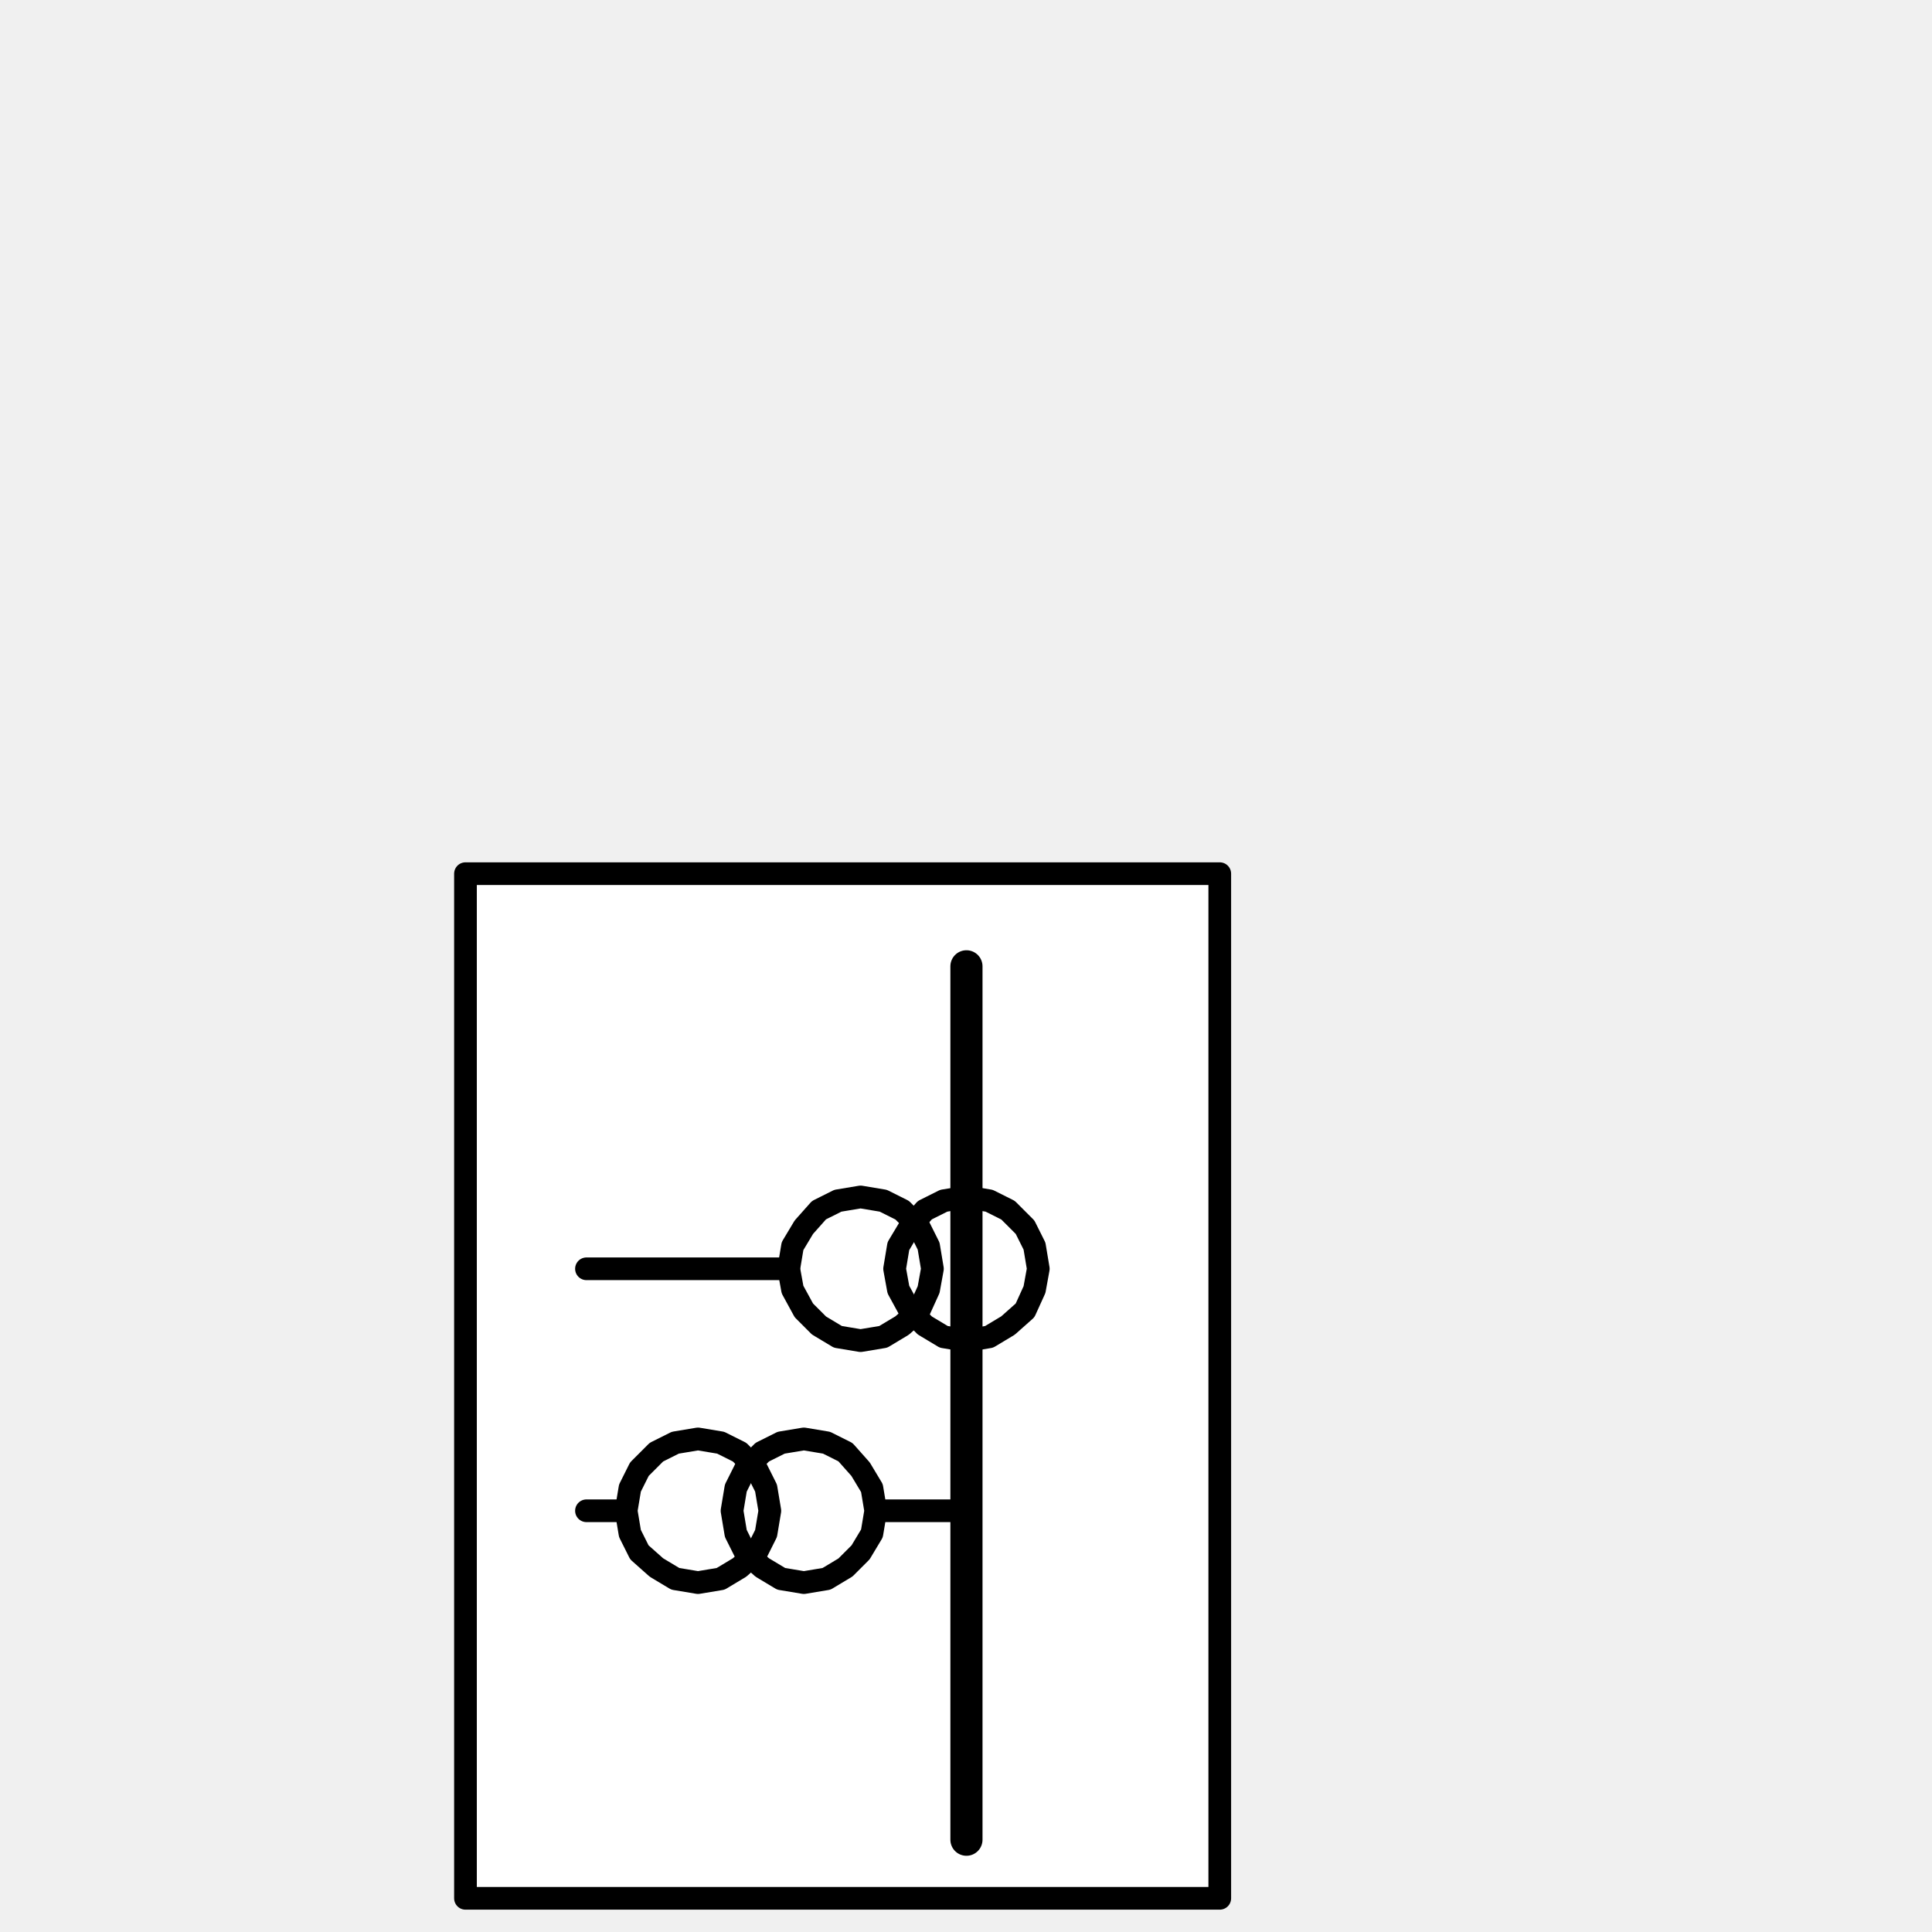
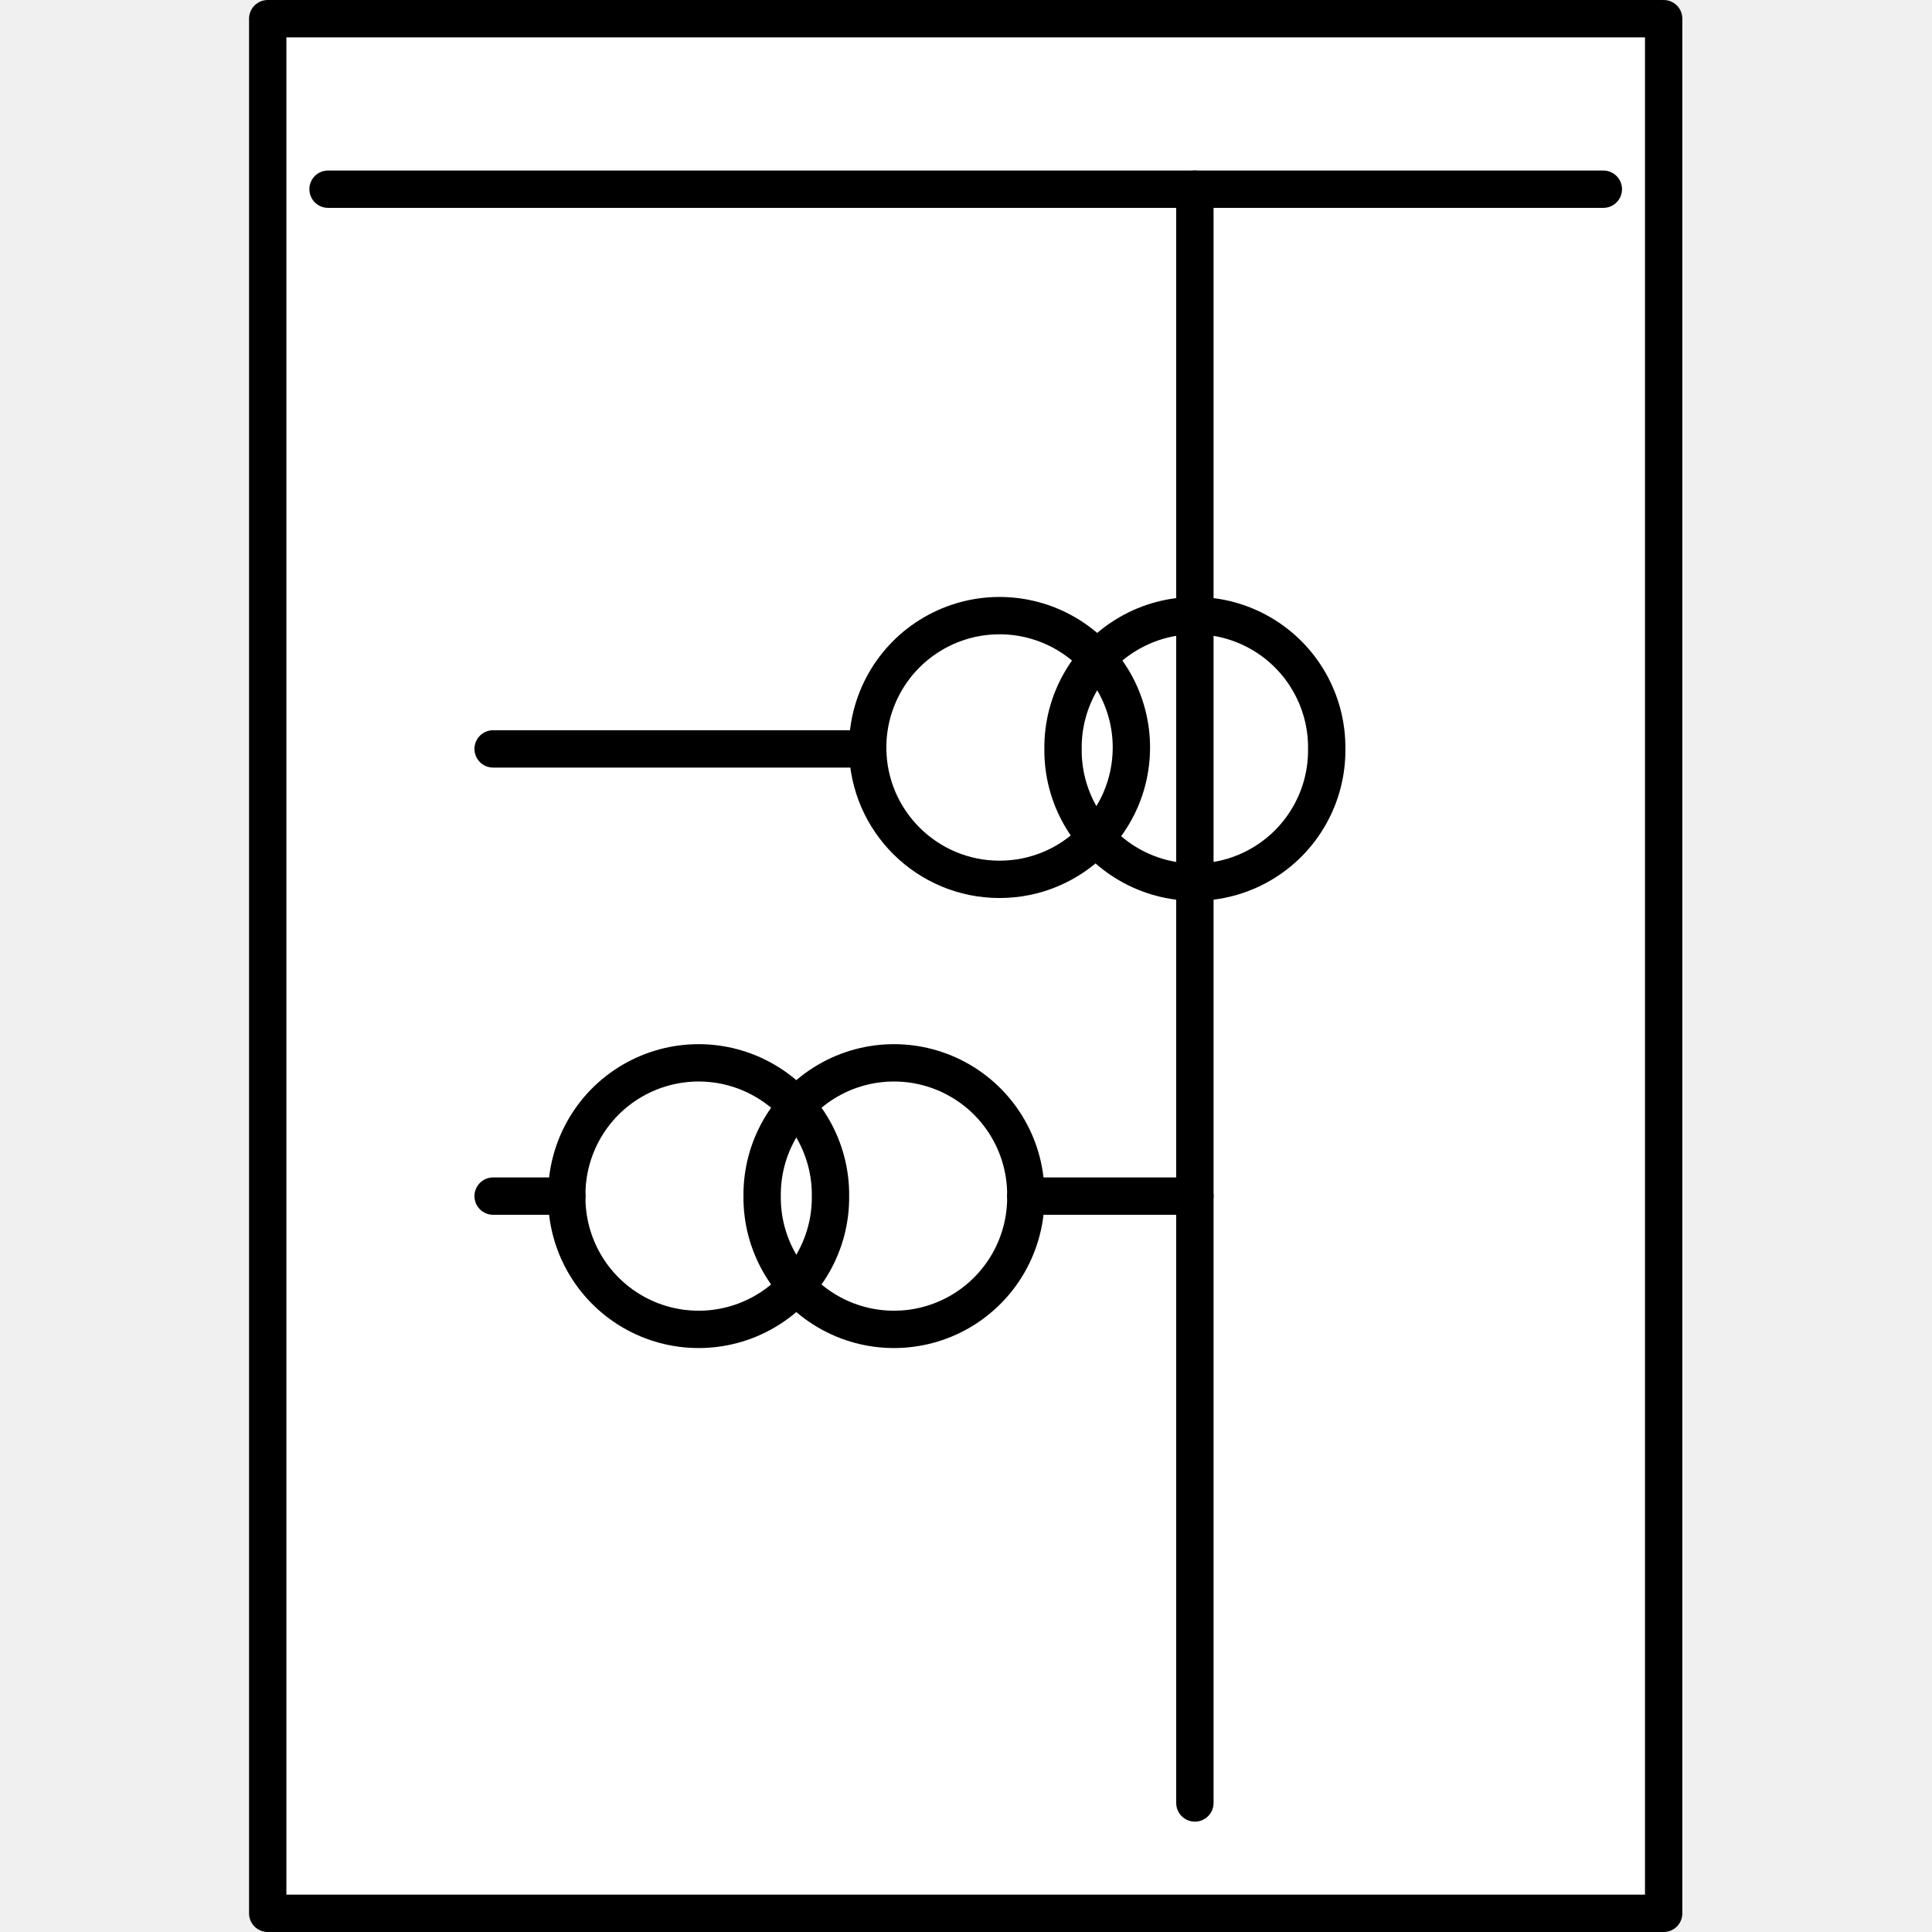
<svg xmlns="http://www.w3.org/2000/svg" width="128" height="128" id="svg2" version="1.1">
  <defs id="defs6">
    <marker id="DistanceX" orient="auto" refX="0" refY="0" style="overflow:visible">
      <path d="M 3,-3 -3,3 M 0,-5 0,5" style="stroke:#000000;stroke-width:0.5" id="path9" />
    </marker>
    <pattern height="8" id="Hatch" patternUnits="userSpaceOnUse" width="8" x="0" y="0">
      <path d="M8 4 l-4,4" linecap="square" stroke="#000000" stroke-width="0.25" id="path12" />
      <path d="M6 2 l-4,4" linecap="square" stroke="#000000" stroke-width="0.25" id="path14" />
      <path d="M4 0 l-4,4" linecap="square" stroke="#000000" stroke-width="0.25" id="path16" />
    </pattern>
    <symbol id="*MODEL_SPACE" />
    <symbol id="*PAPER_SPACE" />
    <symbol id="POSTE-RD">
      <path d="m -10769658,11642373 7,0" style="fill:none;stroke:#000000" id="path21" />
      <path d="m -10769666,11642377 6,-8" style="fill:none;stroke:#000000" id="path23" />
      <path d="m -10769658,11642373 a 5,5 0 1 0 -10,0 5,5 0 1 0 10,0 z" style="fill:none;stroke:#000000" id="path25" />
      <path d="m -10769659,11642376 -8,-6" style="fill:none;stroke:#000000" id="path27" />
      <path d="m -10769645,11642373 -6,-2 0,4 z" style="fill:#000000" id="path29" />
    </symbol>
    <symbol id="POSTE-CP">
      <path d="m -10769658,11642373 a 5,5 0 1 0 -10,0 5,5 0 1 0 10,0 z" style="fill:none;stroke:#000000" id="path32" />
      <path d="m -10769666,11642377 6,-8" style="fill:none;stroke:#000000" id="path34" />
      <path d="m -10769648,11642370 0,6" style="fill:none;stroke:#000000" id="path36" />
      <path d="m -10769659,11642375 11,1" style="fill:none;stroke:#000000" id="path38" />
      <path d="m -10769659,11642371 11,-1" style="fill:none;stroke:#000000" id="path40" />
      <path d="m -10769659,11642376 -8,-6" style="fill:none;stroke:#000000" id="path42" />
    </symbol>
    <symbol id="POSTE-MA">
      <path d="m -10769658,11642373 a 5,5 0 1 0 -10,0 5,5 0 1 0 10,0 z" style="fill:none;stroke:#000000" id="path45" />
      <path d="m -10769659,11642376 -8,-6" style="fill:none;stroke:#000000" id="path47" />
      <path d="m -10769666,11642377 6,-8" style="fill:none;stroke:#000000" id="path49" />
    </symbol>
    <symbol id="POSTE-HA">
      <path d="m -10769656,11642373 a 7.22,7.22 0 1 0 -14,0 7.22,7.22 0 1 0 14,0 z" style="fill:none;stroke:#000000" id="path52" />
      <path d="m -10769663,11642366 0,14" style="fill:none;stroke:#000000" id="path54" />
      <path d="m -10769656,11642373 -7,-7 0,14 z" style="fill:#000000" id="path56" />
    </symbol>
    <symbol id="PAT">
      <path d="m -10769663,11642373 0,8" style="fill:none;stroke:#000000" id="path59" />
      <path d="m -10769663,11642381 5,0" style="fill:none;stroke:#000000" id="path61" />
      <path d="m -10769663,11642383 4,0" style="fill:none;stroke:#000000" id="path63" />
      <path d="m -10769663,11642384 3,0" style="fill:none;stroke:#000000" id="path65" />
      <path d="m -10769663,11642386 2,0" style="fill:none;stroke:#000000" id="path67" />
      <path d="m -10769663,11642381 -5,0" style="fill:none;stroke:#000000" id="path69" />
      <path d="m -10769663,11642386 -2,0" style="fill:none;stroke:#000000" id="path71" />
      <path d="m -10769663,11642384 -3,0" style="fill:none;stroke:#000000" id="path73" />
      <path d="m -10769663,11642383 -4,0" style="fill:none;stroke:#000000" id="path75" />
    </symbol>
    <symbol id="PAT-7">
      <path id="path59-5" style="fill:none;stroke:#000000" d="m -10769663,11642373 0,8" />
      <path id="path61-1" style="fill:none;stroke:#000000" d="m -10769663,11642381 5,0" />
      <path id="path63-1" style="fill:none;stroke:#000000" d="m -10769663,11642383 4,0" />
      <path id="path65-8" style="fill:none;stroke:#000000" d="m -10769663,11642384 3,0" />
      <path id="path67-9" style="fill:none;stroke:#000000" d="m -10769663,11642386 2,0" />
      <path id="path69-2" style="fill:none;stroke:#000000" d="m -10769663,11642381 -5,0" />
      <path id="path71-2" style="fill:none;stroke:#000000" d="m -10769663,11642386 -2,0" />
      <path id="path73-7" style="fill:none;stroke:#000000" d="m -10769663,11642384 -3,0" />
      <path id="path75-1" style="fill:none;stroke:#000000" d="m -10769663,11642383 -4,0" />
    </symbol>
    <symbol id="POSTE-HA-1">
      <path id="path52-0" style="fill:none;stroke:#000000" d="m -10769656,11642373 a 7.22,7.22 0 1 0 -14,0 7.22,7.22 0 1 0 14,0 z" />
      <path id="path54-7" style="fill:none;stroke:#000000" d="m -10769663,11642366 0,14" />
      <path id="path56-3" style="fill:#000000" d="m -10769656,11642373 -7,-7 0,14 z" />
    </symbol>
    <symbol id="POSTE-MA-4">
      <path id="path45-5" style="fill:none;stroke:#000000" d="m -10769658,11642373 a 5,5 0 1 0 -10,0 5,5 0 1 0 10,0 z" />
      <path id="path47-0" style="fill:none;stroke:#000000" d="m -10769659,11642376 -8,-6" />
      <path id="path49-2" style="fill:none;stroke:#000000" d="m -10769666,11642377 6,-8" />
    </symbol>
    <symbol id="POSTE-CP-6">
      <path id="path32-5" style="fill:none;stroke:#000000" d="m -10769658,11642373 a 5,5 0 1 0 -10,0 5,5 0 1 0 10,0 z" />
      <path id="path34-5" style="fill:none;stroke:#000000" d="m -10769666,11642377 6,-8" />
      <path id="path36-8" style="fill:none;stroke:#000000" d="m -10769648,11642370 0,6" />
      <path id="path38-8" style="fill:none;stroke:#000000" d="m -10769659,11642375 11,1" />
      <path id="path40-1" style="fill:none;stroke:#000000" d="m -10769659,11642371 11,-1" />
      <path id="path42-9" style="fill:none;stroke:#000000" d="m -10769659,11642376 -8,-6" />
    </symbol>
    <symbol id="POSTE-RD-3">
      <path id="path21-0" style="fill:none;stroke:#000000" d="m -10769658,11642373 7,0" />
      <path id="path23-4" style="fill:none;stroke:#000000" d="m -10769666,11642377 6,-8" />
      <path id="path25-2" style="fill:none;stroke:#000000" d="m -10769658,11642373 a 5,5 0 1 0 -10,0 5,5 0 1 0 10,0 z" />
      <path id="path27-5" style="fill:none;stroke:#000000" d="m -10769659,11642376 -8,-6" />
      <path id="path29-9" style="fill:#000000" d="m -10769645,11642373 -6,-2 0,4 z" />
    </symbol>
    <symbol id="*PAPER_SPACE-7" />
    <symbol id="*MODEL_SPACE-6" />
    <pattern y="0" x="0" width="8" patternUnits="userSpaceOnUse" id="Hatch-2" height="8">
      <path id="path12-6" stroke-width="0.25" stroke="#000000" linecap="square" d="M8 4 l-4,4" />
      <path id="path14-9" stroke-width="0.25" stroke="#000000" linecap="square" d="M6 2 l-4,4" />
      <path id="path16-2" stroke-width="0.25" stroke="#000000" linecap="square" d="M4 0 l-4,4" />
    </pattern>
    <marker style="overflow:visible" refY="0" refX="0" orient="auto" id="DistanceX-6">
      <path id="path9-3" style="stroke:#000000;stroke-width:0.5" d="M 3,-3 -3,3 M 0,-5 0,5" />
    </marker>
  </defs>
-   <g id="g77" transform="translate(0.5,-924.8624)" style="display:none">
+   <g id="layer1">
+     <rect style="fill:#ffffff;fill-opacity:1;stroke:#ffffff" id="rect3076" width="91.875" height="122.375" x="18.125" y="3" />
+   </g>
+   <g id="g77" transform="translate(0.5,-924.8624)">
    <g id="g3210" transform="translate(-1.5,0)">
      <path id="path553" style="fill:none;stroke:#000000;stroke-width:2.474;stroke-linecap:round;stroke-linejoin:round;stroke-miterlimit:4;stroke-dasharray:none" d="m 18.737,1051.625 92.485,0 0,-125.525 -92.485,0 0,125.525 z" />
      <path id="path555" style="fill:none;stroke:#000000;stroke-width:2.474;stroke-linecap:round;stroke-linejoin:round;stroke-miterlimit:4;stroke-dasharray:none" d="m 80.164,937.397 0,106.917" />
      <path id="path563" style="fill:none;stroke:#000000;stroke-width:2.474;stroke-linecap:round;stroke-linejoin:round;stroke-miterlimit:4;stroke-dasharray:none" d="m 80.164,1004.108 -11.2,0" />
      <path id="path565" style="fill:none;stroke:#000000;stroke-width:2.474;stroke-linecap:round;stroke-linejoin:round;stroke-miterlimit:4;stroke-dasharray:none" d="m 68.964,1004.108 a 8.736,8.736 0 1 0 -17.471,0 8.736,8.736 0 1 0 17.471,0 z" />
      <path id="path567" style="fill:none;stroke:#000000;stroke-width:2.474;stroke-linecap:round;stroke-linejoin:round;stroke-miterlimit:4;stroke-dasharray:none" d="m 56.022,1004.108 a 8.736,8.736 0 1 0 -17.471,0 8.736,8.736 0 1 0 17.471,0 z" />
      <path id="path569" style="fill:none;stroke:#000000;stroke-width:2.474;stroke-linecap:round;stroke-linejoin:round;stroke-miterlimit:4;stroke-dasharray:none" d="m 88.899,974.479 a 8.736,8.736 0 1 0 -17.471,0 8.736,8.736 0 1 0 17.471,0 z" />
      <path id="path571" style="fill:none;stroke:#000000;stroke-width:2.474;stroke-linecap:round;stroke-linejoin:round;stroke-miterlimit:4;stroke-dasharray:none" d="m 75.957,974.479 a 8.736,8.736 0 1 0 -17.471,0 8.736,8.736 0 0 0 17.471,0 z" />
      <path id="path573" style="fill:none;stroke:#000000;stroke-width:2.474;stroke-linecap:round;stroke-linejoin:round;stroke-miterlimit:4;stroke-dasharray:none" d="m 33.67,1004.108 4.881,0" />
      <path id="path575" style="fill:none;stroke:#000000;stroke-width:2.474;stroke-linecap:round;stroke-linejoin:round;stroke-miterlimit:4;stroke-dasharray:none" d="m 33.67,974.479 24.816,0" />
      <path id="path641" style="fill:none;stroke:#000000;stroke-width:2.474;stroke-linecap:round;stroke-linejoin:round;stroke-miterlimit:4;stroke-dasharray:none" d="m 22.734,937.397 84.491,0" />
    </g>
  </g>
-   <g id="layer2">
-     <rect style="fill:#ffffff;fill-opacity:1;stroke:#ffffff" id="rect3224" width="49" height="67.327" x="31" y="58.375" />
-   </g>
-   <g id="layer1">
-     <path d="m 30.839,125.768 49.974,0 0,-67.885 -49.974,0 0,67.885 z" style="fill:none;stroke:#000000;stroke-width:1.503;stroke-linecap:round;stroke-linejoin:round;stroke-miterlimit:10;stroke-opacity:1;stroke-dasharray:none" id="path1332" />
-     <g id="g1334" transform="matrix(2.087479,0,0,-2.087479,64.02958,64.02075)">
-       <path d="M 0,0 0,-27.72" style="fill:none;stroke:#000000;stroke-width:1.02;stroke-linecap:round;stroke-linejoin:round;stroke-miterlimit:10;stroke-opacity:1;stroke-dasharray:none" id="path1336" />
-     </g>
-     <g id="g1344" transform="matrix(2.087479,0,0,-2.087479,362.1216,125.7684)">
-       <g id="g1348" transform="translate(-142.8,12.3)">
-         <path d="M 0,0 -2.88,0 -3,0.72 -3.36,1.32 -3.84,1.86 -4.44,2.16 -5.16,2.28 -5.88,2.16 -6.48,1.86 -7.02,1.32 -7.32,0.72 -7.44,0 l 0.12,-0.72 0.3,-0.6 0.54,-0.48 0.6,-0.36 0.72,-0.12 0.72,0.12 0.6,0.36 0.48,0.48 0.36,0.6 0.12,0.72" style="fill:none;stroke:#000000;stroke-width:0.72;stroke-linecap:round;stroke-linejoin:round;stroke-miterlimit:10;stroke-opacity:1;stroke-dasharray:none" id="path1350" />
-         <g id="g1352" transform="translate(-6.24,0)">
-           <path d="m 0,0 -0.12,0.72 -0.3,0.6 -0.54,0.54 -0.6,0.3 L -2.28,2.28 -3,2.16 -3.6,1.86 -4.14,1.32 -4.44,0.72 -4.56,0 l 0.12,-0.72 0.3,-0.6 0.54,-0.48 0.6,-0.36 0.72,-0.12 0.72,0.12 0.6,0.36 0.54,0.48 0.3,0.6 L 0,0 z" style="fill:none;stroke:#000000;stroke-width:0.72;stroke-linecap:round;stroke-linejoin:round;stroke-miterlimit:10;stroke-opacity:1;stroke-dasharray:none" id="path1354" />
-           <g id="g1356" transform="translate(8.52,7.68)">
-             <path d="m 0,0 -0.12,0.72 -0.3,0.6 -0.54,0.54 -0.6,0.3 L -2.28,2.28 -3,2.16 -3.6,1.86 -4.08,1.32 -4.44,0.72 -4.56,0 l 0.12,-0.66 0.36,-0.66 0.48,-0.48 0.6,-0.36 0.72,-0.12 0.72,0.12 0.6,0.36 0.54,0.48 0.3,0.66 L 0,0 z" style="fill:none;stroke:#000000;stroke-width:0.72;stroke-linecap:round;stroke-linejoin:round;stroke-miterlimit:10;stroke-opacity:1;stroke-dasharray:none" id="path1358" />
-             <g id="g1360" transform="translate(-3.36,0)">
-               <path d="m 0,0 -0.12,0.72 -0.3,0.6 -0.54,0.54 -0.6,0.3 L -2.28,2.28 -3,2.16 -3.6,1.86 -4.08,1.32 -4.44,0.72 -4.56,0 l 0.12,-0.66 0.36,-0.66 0.48,-0.48 0.6,-0.36 0.72,-0.12 0.72,0.12 0.6,0.36 0.54,0.48 0.3,0.66 L 0,0 z" style="fill:none;stroke:#000000;stroke-width:0.72;stroke-linecap:round;stroke-linejoin:round;stroke-miterlimit:10;stroke-opacity:1;stroke-dasharray:none" id="path1362" />
-               <g id="g1364" transform="translate(-10.98,-7.68)">
-                 <path d="M 0,0 1.26,0" style="fill:none;stroke:#000000;stroke-width:0.72;stroke-linecap:round;stroke-linejoin:round;stroke-miterlimit:10;stroke-opacity:1;stroke-dasharray:none" id="path1366" />
-                 <g id="g1368" transform="translate(0,7.68)">
-                   <path d="M 0,0 6.42,0" style="fill:none;stroke:#000000;stroke-width:0.72;stroke-linecap:round;stroke-linejoin:round;stroke-miterlimit:10;stroke-opacity:1;stroke-dasharray:none" id="path1370" />
-                 </g>
-               </g>
-             </g>
-           </g>
-         </g>
-       </g>
-     </g>
-   </g>
</svg>
